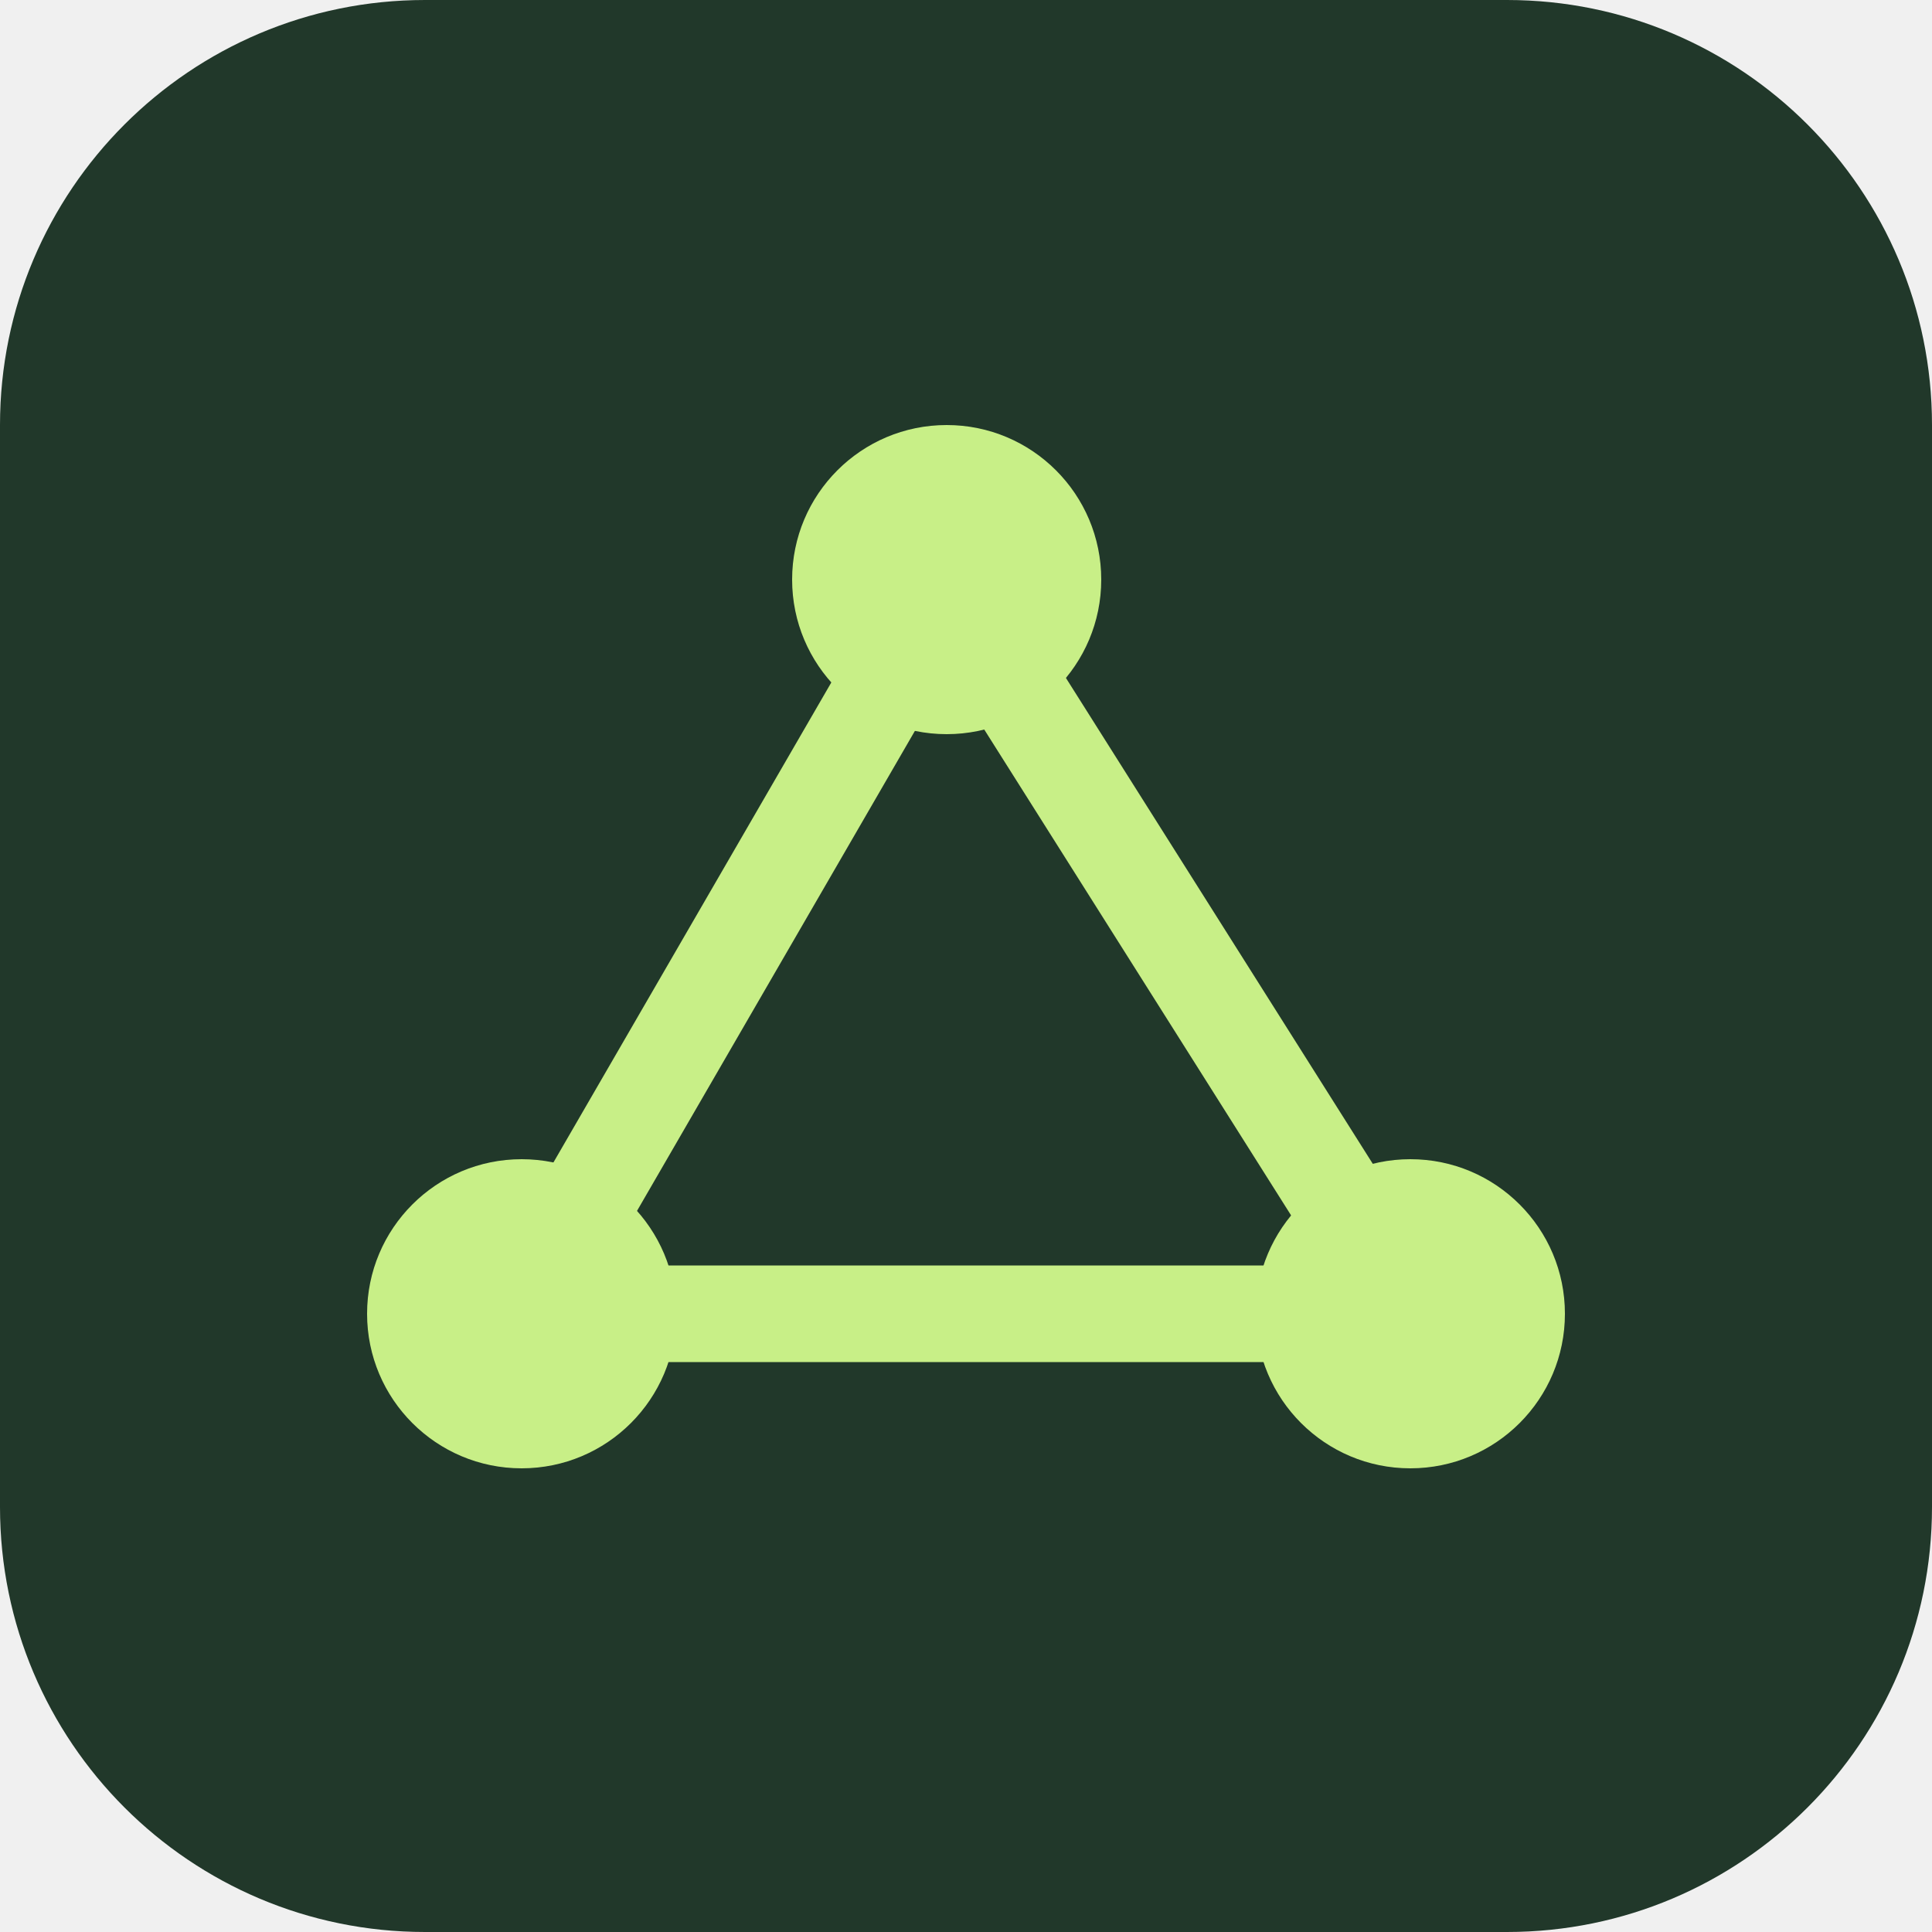
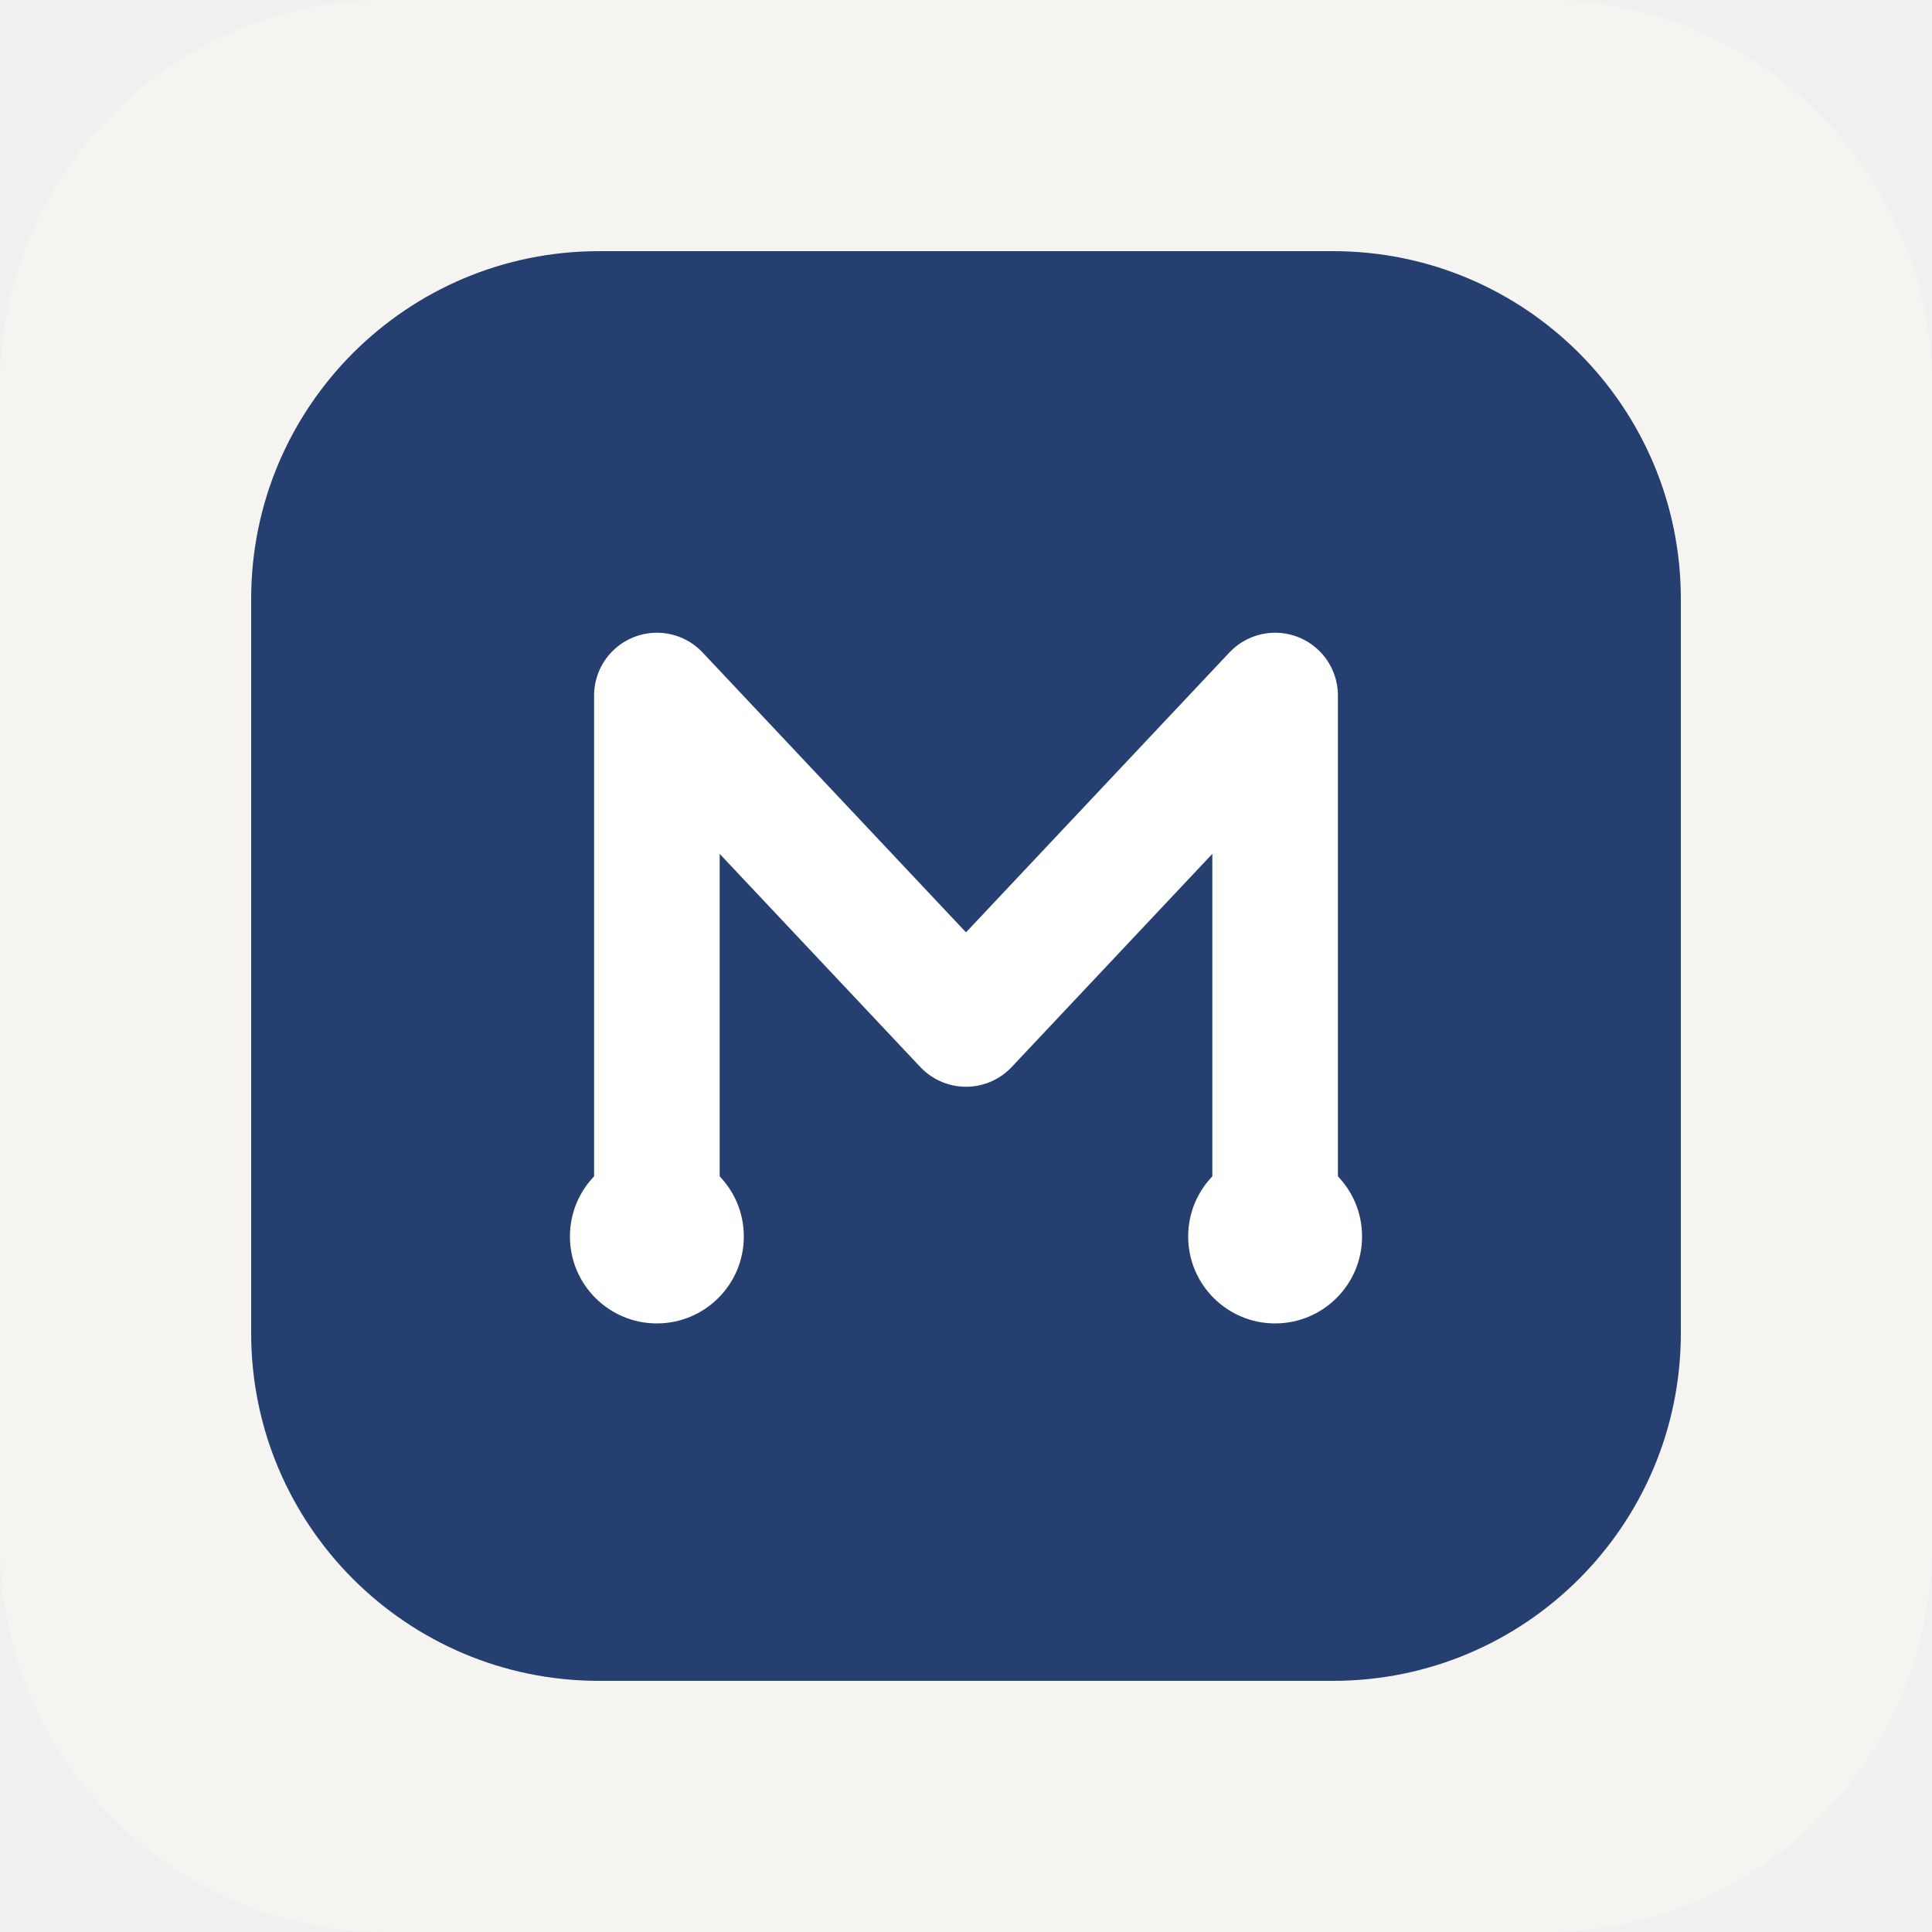
<svg xmlns="http://www.w3.org/2000/svg" viewBox="0 0 100 100">
-   <rect width="100" height="100" rx="22" fill="#21382a" />
-   <path d="M27 68l22-38 24 38M27 68h46" fill="none" stroke="#c8ef87" stroke-width="5" />
-   <g fill="#c8ef87">
-     <circle cx="27" cy="68" r="8" />
-     <circle cx="49" cy="30" r="8" />
-     <circle cx="73" cy="68" r="8" />
+   <rect width="100" height="100" rx="20" fill="#f5f4f0" />
+   <rect x="13" y="13" width="74" height="74" rx="18" fill="#263f71" />
+   <path d="M34 64V36L50 53L66 36V64" fill="none" stroke="#fff" stroke-width="6.5" stroke-linecap="round" stroke-linejoin="round" />
+   <g fill="#fff">
+     <circle cx="34" cy="64" r="4.5" />
+     <circle cx="66" cy="64" r="4.5" />
  </g>
</svg>
